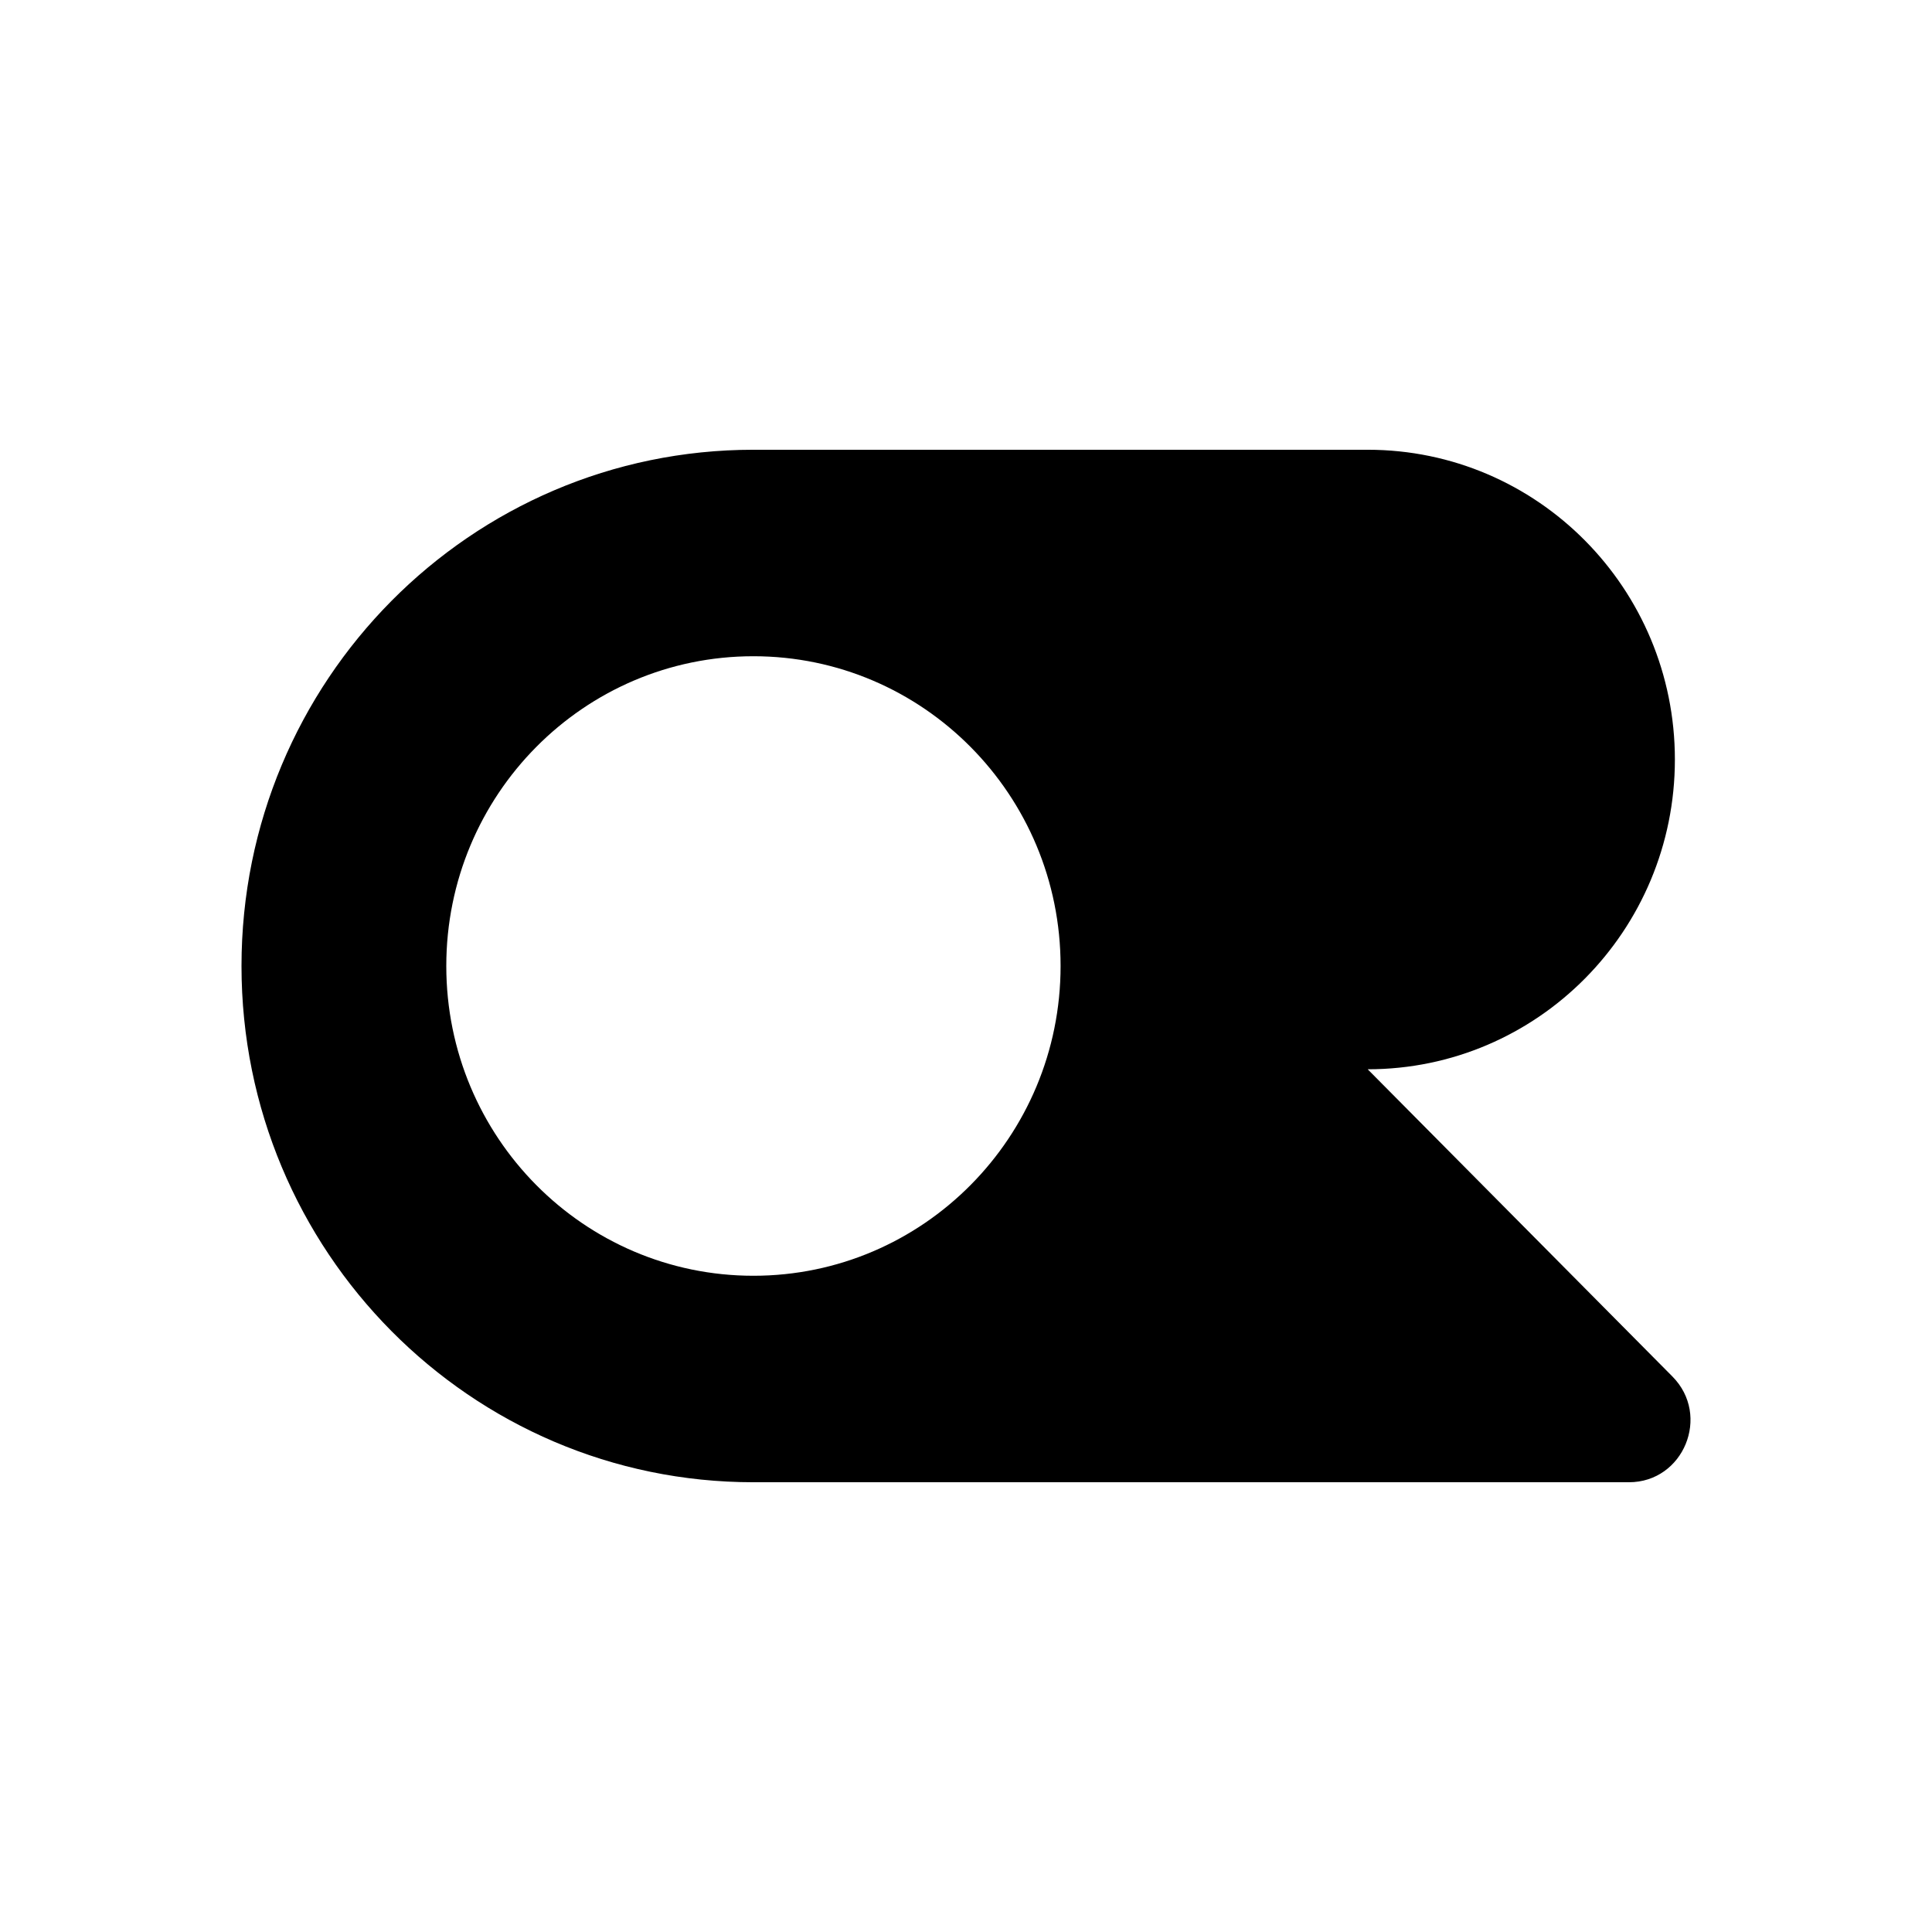
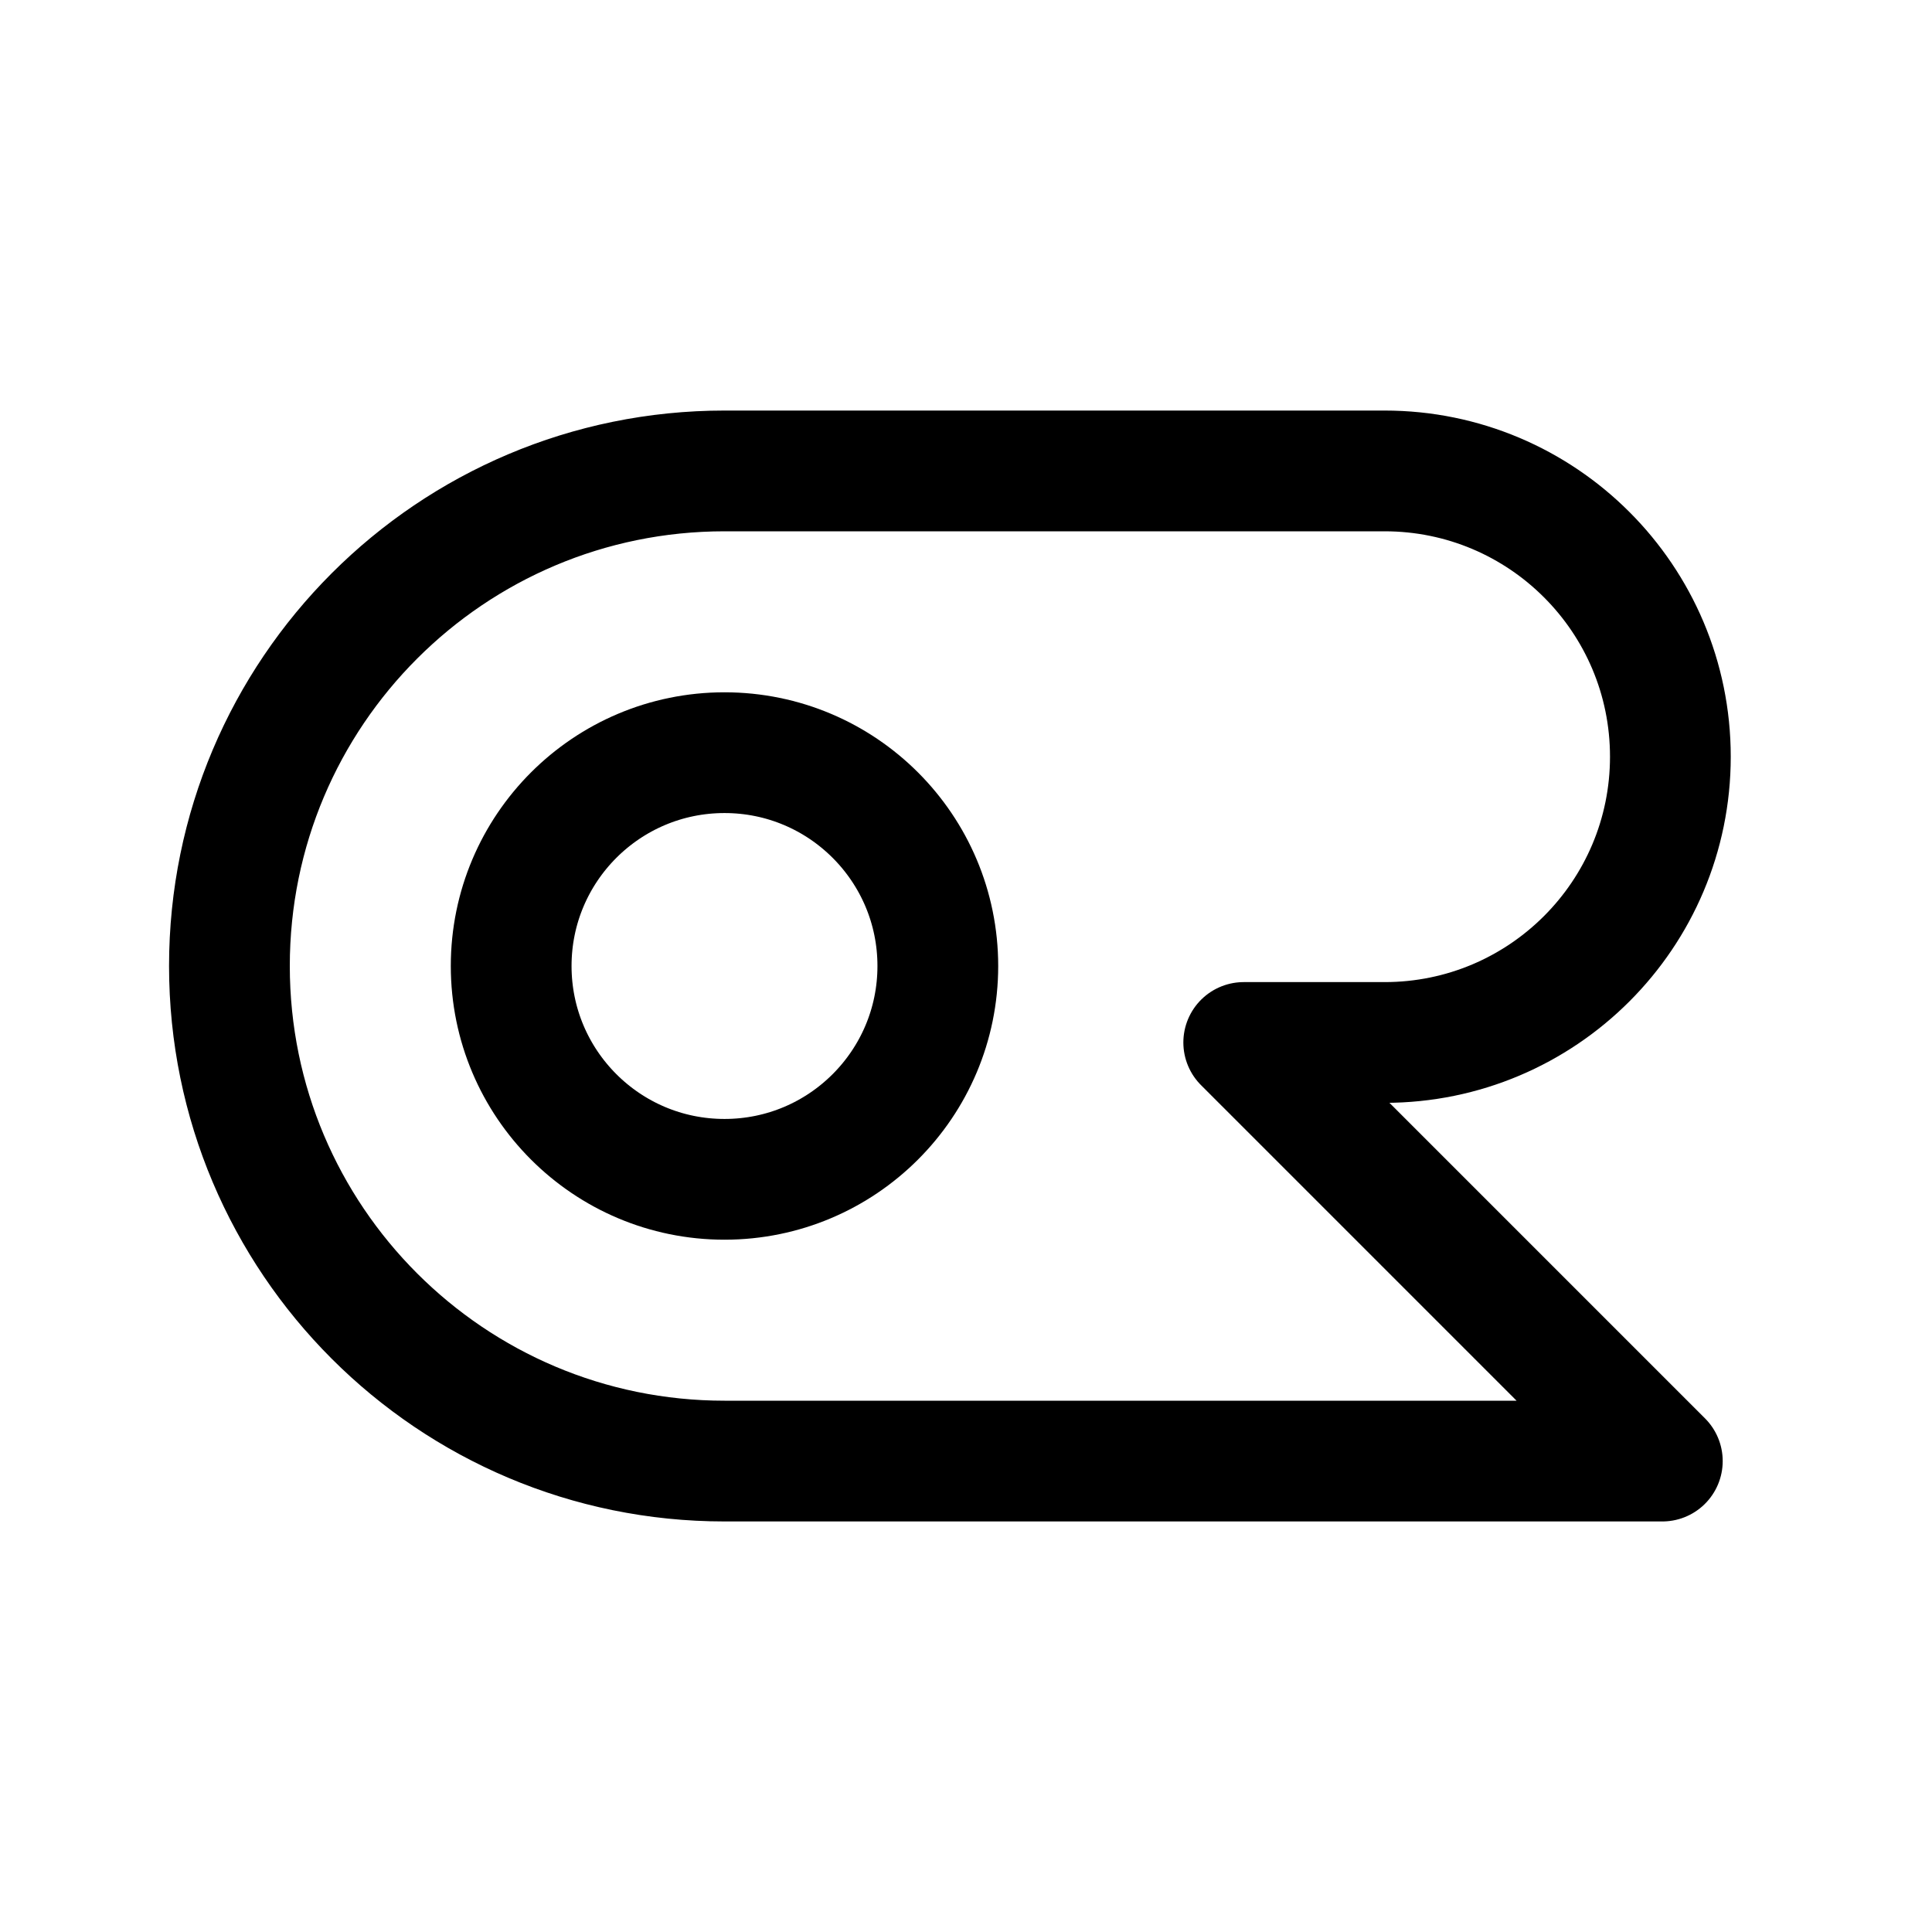
- <svg xmlns="http://www.w3.org/2000/svg" width="24" height="24" viewBox="0 0 24 24" fill="currentColor" fill-rule="evenodd">
-   <path d="M16.99 5.587C19.098 5.587 20.806 7.31 20.806 9.435 20.806 11.56 19.098 13.283 16.99 13.283L20.775 17.099C21.256 17.584 20.915 18.413 20.235 18.413H9.359C5.847 18.413 3 15.542 3 12 3 8.458 5.847 5.587 9.359 5.587L16.99 5.587ZM9.359 8.152C7.252 8.152 5.544 9.875 5.544 12 5.544 14.125 7.252 15.848 9.359 15.848 11.466 15.848 13.175 14.125 13.175 12 13.175 9.875 11.466 8.152 9.359 8.152Z" />
+ <svg xmlns="http://www.w3.org/2000/svg" width="24" height="24" viewBox="0 0 24 24" fill="none" stroke="currentColor" stroke-width="1.5" stroke-linecap="round" stroke-linejoin="round">
+   <path d="M9 5.85h8.2a3.55 3.55 0 0 1 0 7.1h-1.75l5.2 5.2H9a6.15 6.15 0 0 1 0-12.3Z" />
+   <circle cx="9" cy="12" r="2.65" />
</svg>
